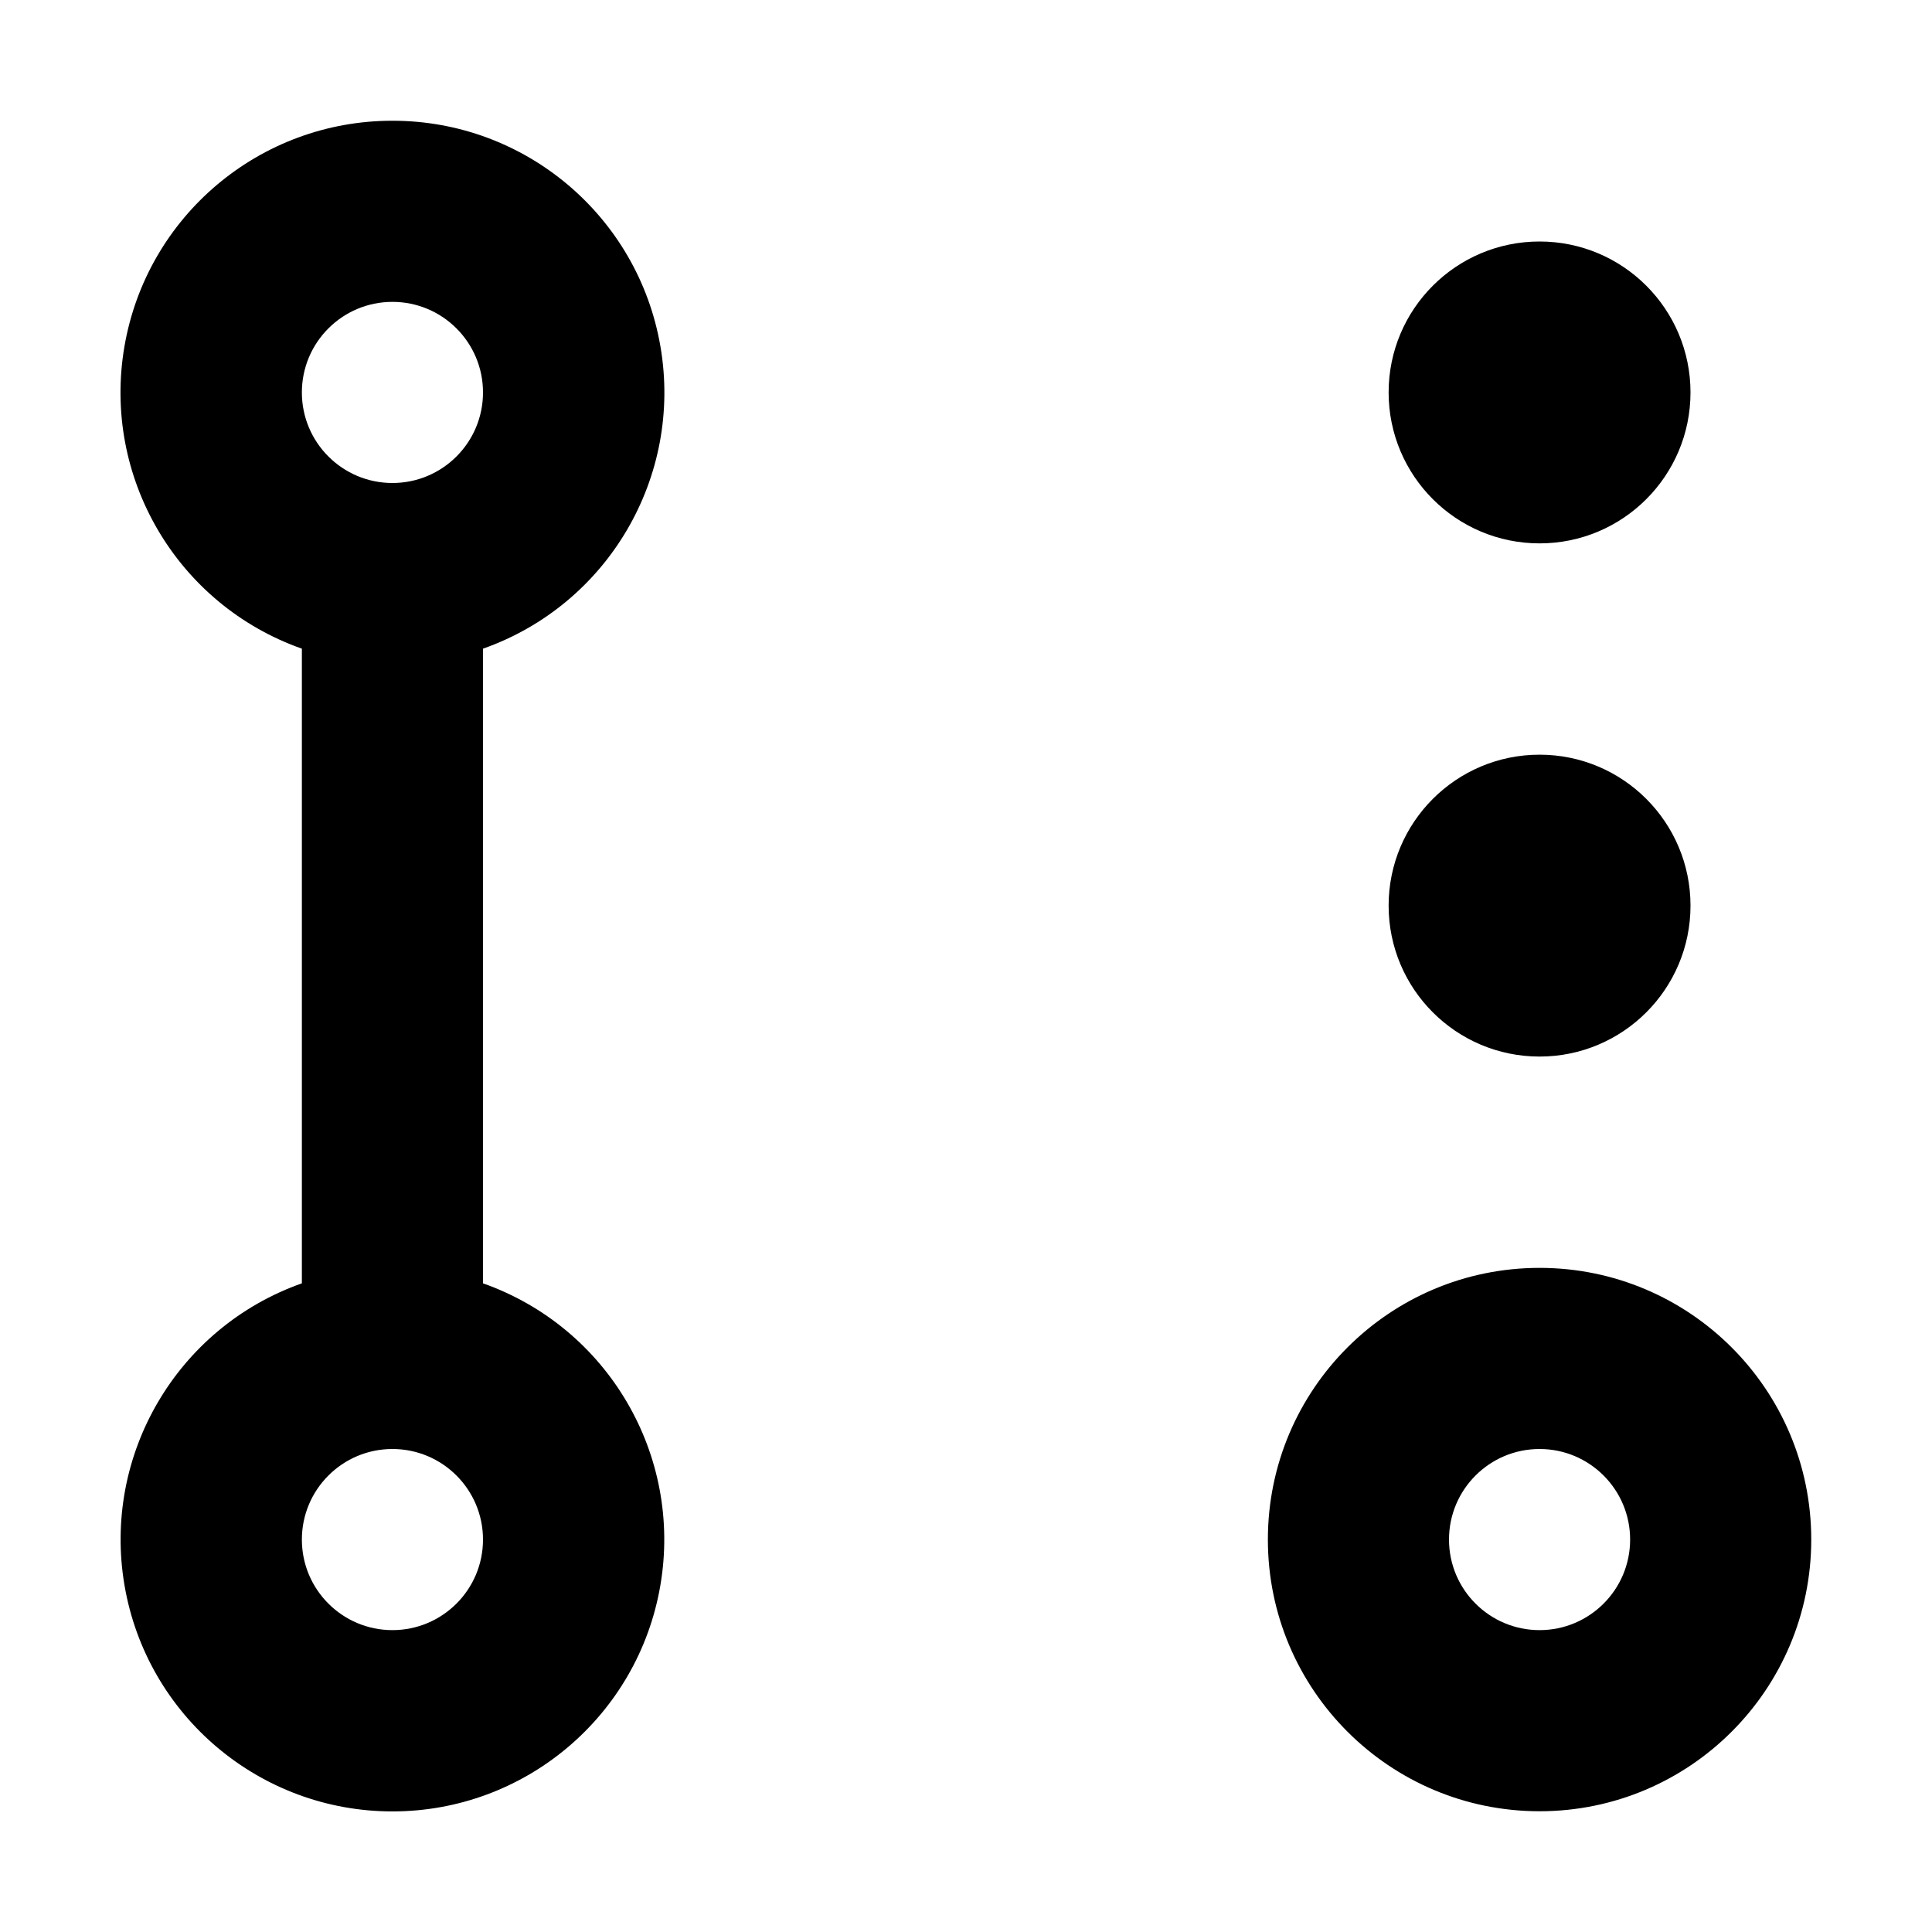
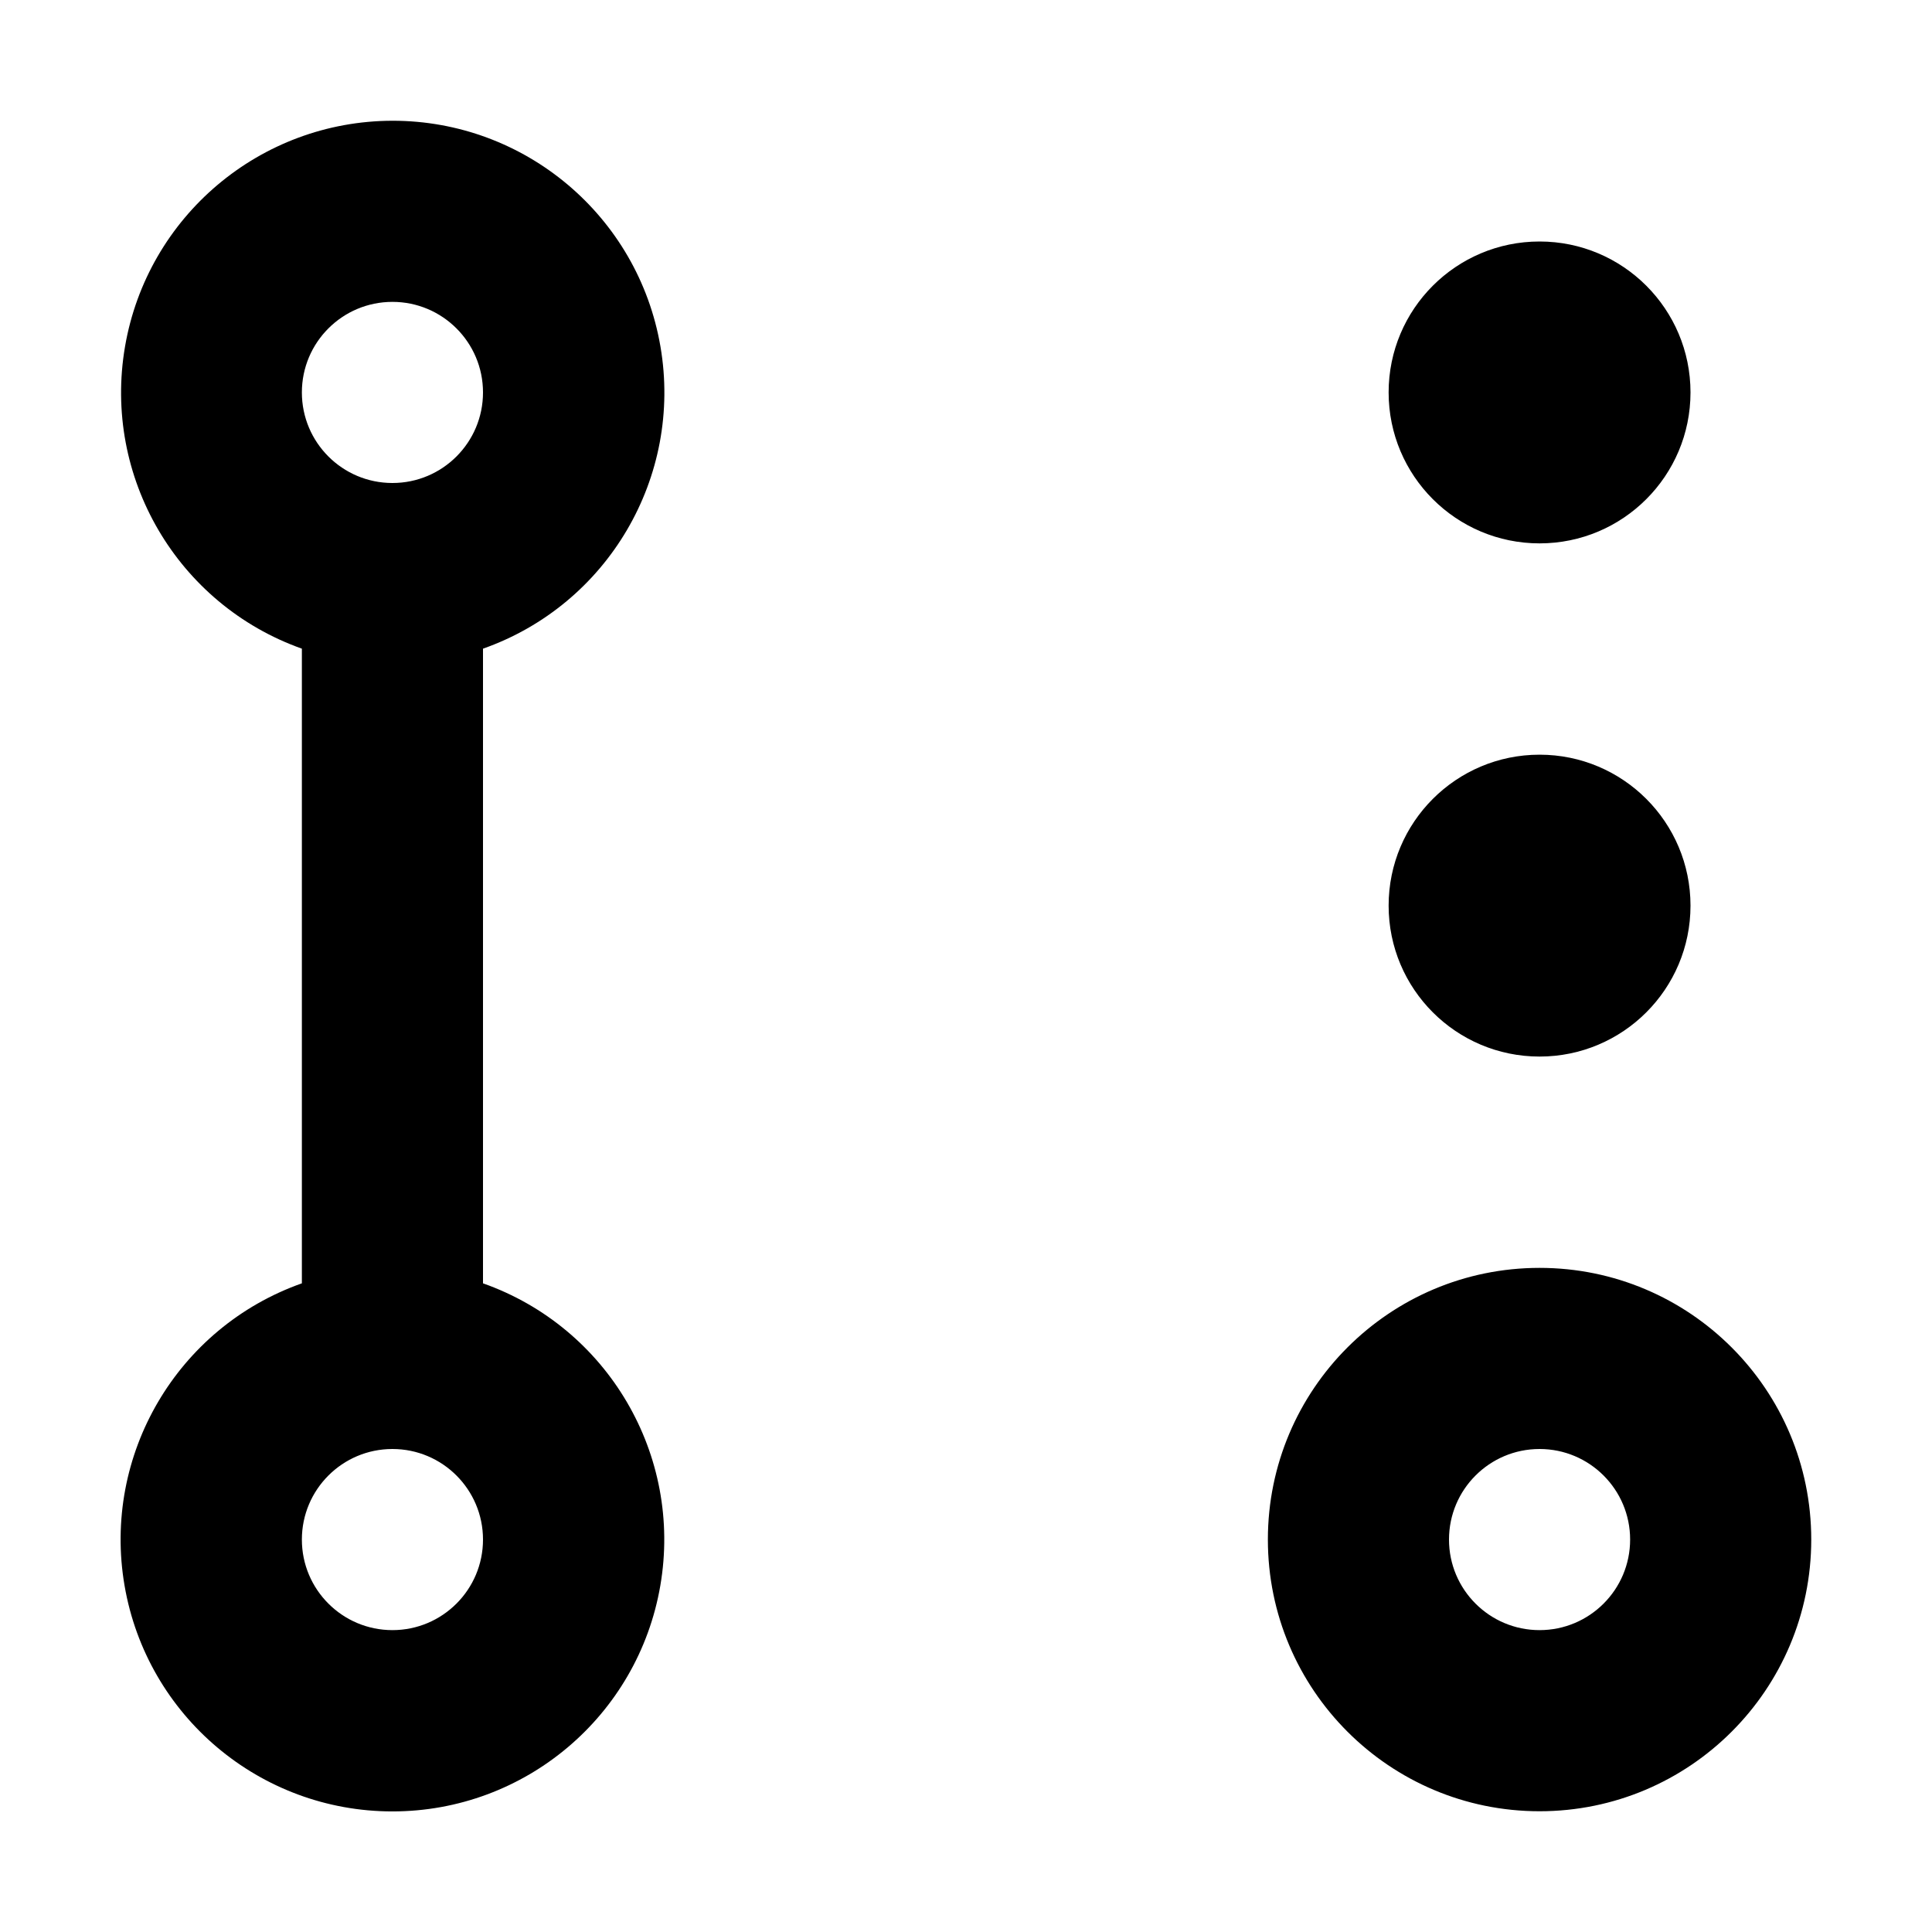
- <svg xmlns="http://www.w3.org/2000/svg" viewBox="0 0 16 16" width="16" height="16">
-   <path fill-rule="evenodd" d="M2.5 3.25a.75.75 0 111.5 0 .75.75 0 01-1.5 0zM3.25 1a2.25 2.25 0 00-.75 4.372v5.256a2.251 2.251 0 101.5 0V5.372A2.25 2.25 0 003.25 1zm0 11a.75.75 0 100 1.5.75.75 0 000-1.5zm9.5 3a2.25 2.25 0 100-4.5 2.25 2.25 0 000 4.5zm0-3a.75.75 0 100 1.5.75.75 0 000-1.5z" />
-   <path d="M14 7.5a1.25 1.25 0 11-2.5 0 1.25 1.25 0 012.5 0zm0-4.25a1.25 1.25 0 11-2.5 0 1.25 1.25 0 012.5 0z" />
+ <svg xmlns="http://www.w3.org/2000/svg" width="16" height="16" viewBox="0 0 16 16">
+   <path d="M3.25 1A2.25 2.25 0 0 1 4 5.372v5.256a2.251 2.251 0 1 1-1.5 0V5.372A2.251 2.251 0 0 1 3.25 1Zm9.5 14a2.25 2.25 0 1 1 0-4.5 2.25 2.25 0 0 1 0 4.5ZM2.5 3.25a.75.75 0 1 0 1.5 0 .75.75 0 0 0-1.5 0ZM3.25 12a.75.75 0 1 0 0 1.5.75.75 0 0 0 0-1.5Zm9.5 0a.75.75 0 1 0 0 1.5.75.75 0 0 0 0-1.5ZM14 7.5a1.25 1.25 0 1 1-2.5 0 1.25 1.25 0 0 1 2.5 0Zm0-4.25a1.25 1.25 0 1 1-2.5 0 1.25 1.25 0 0 1 2.5 0Z" />
</svg>
